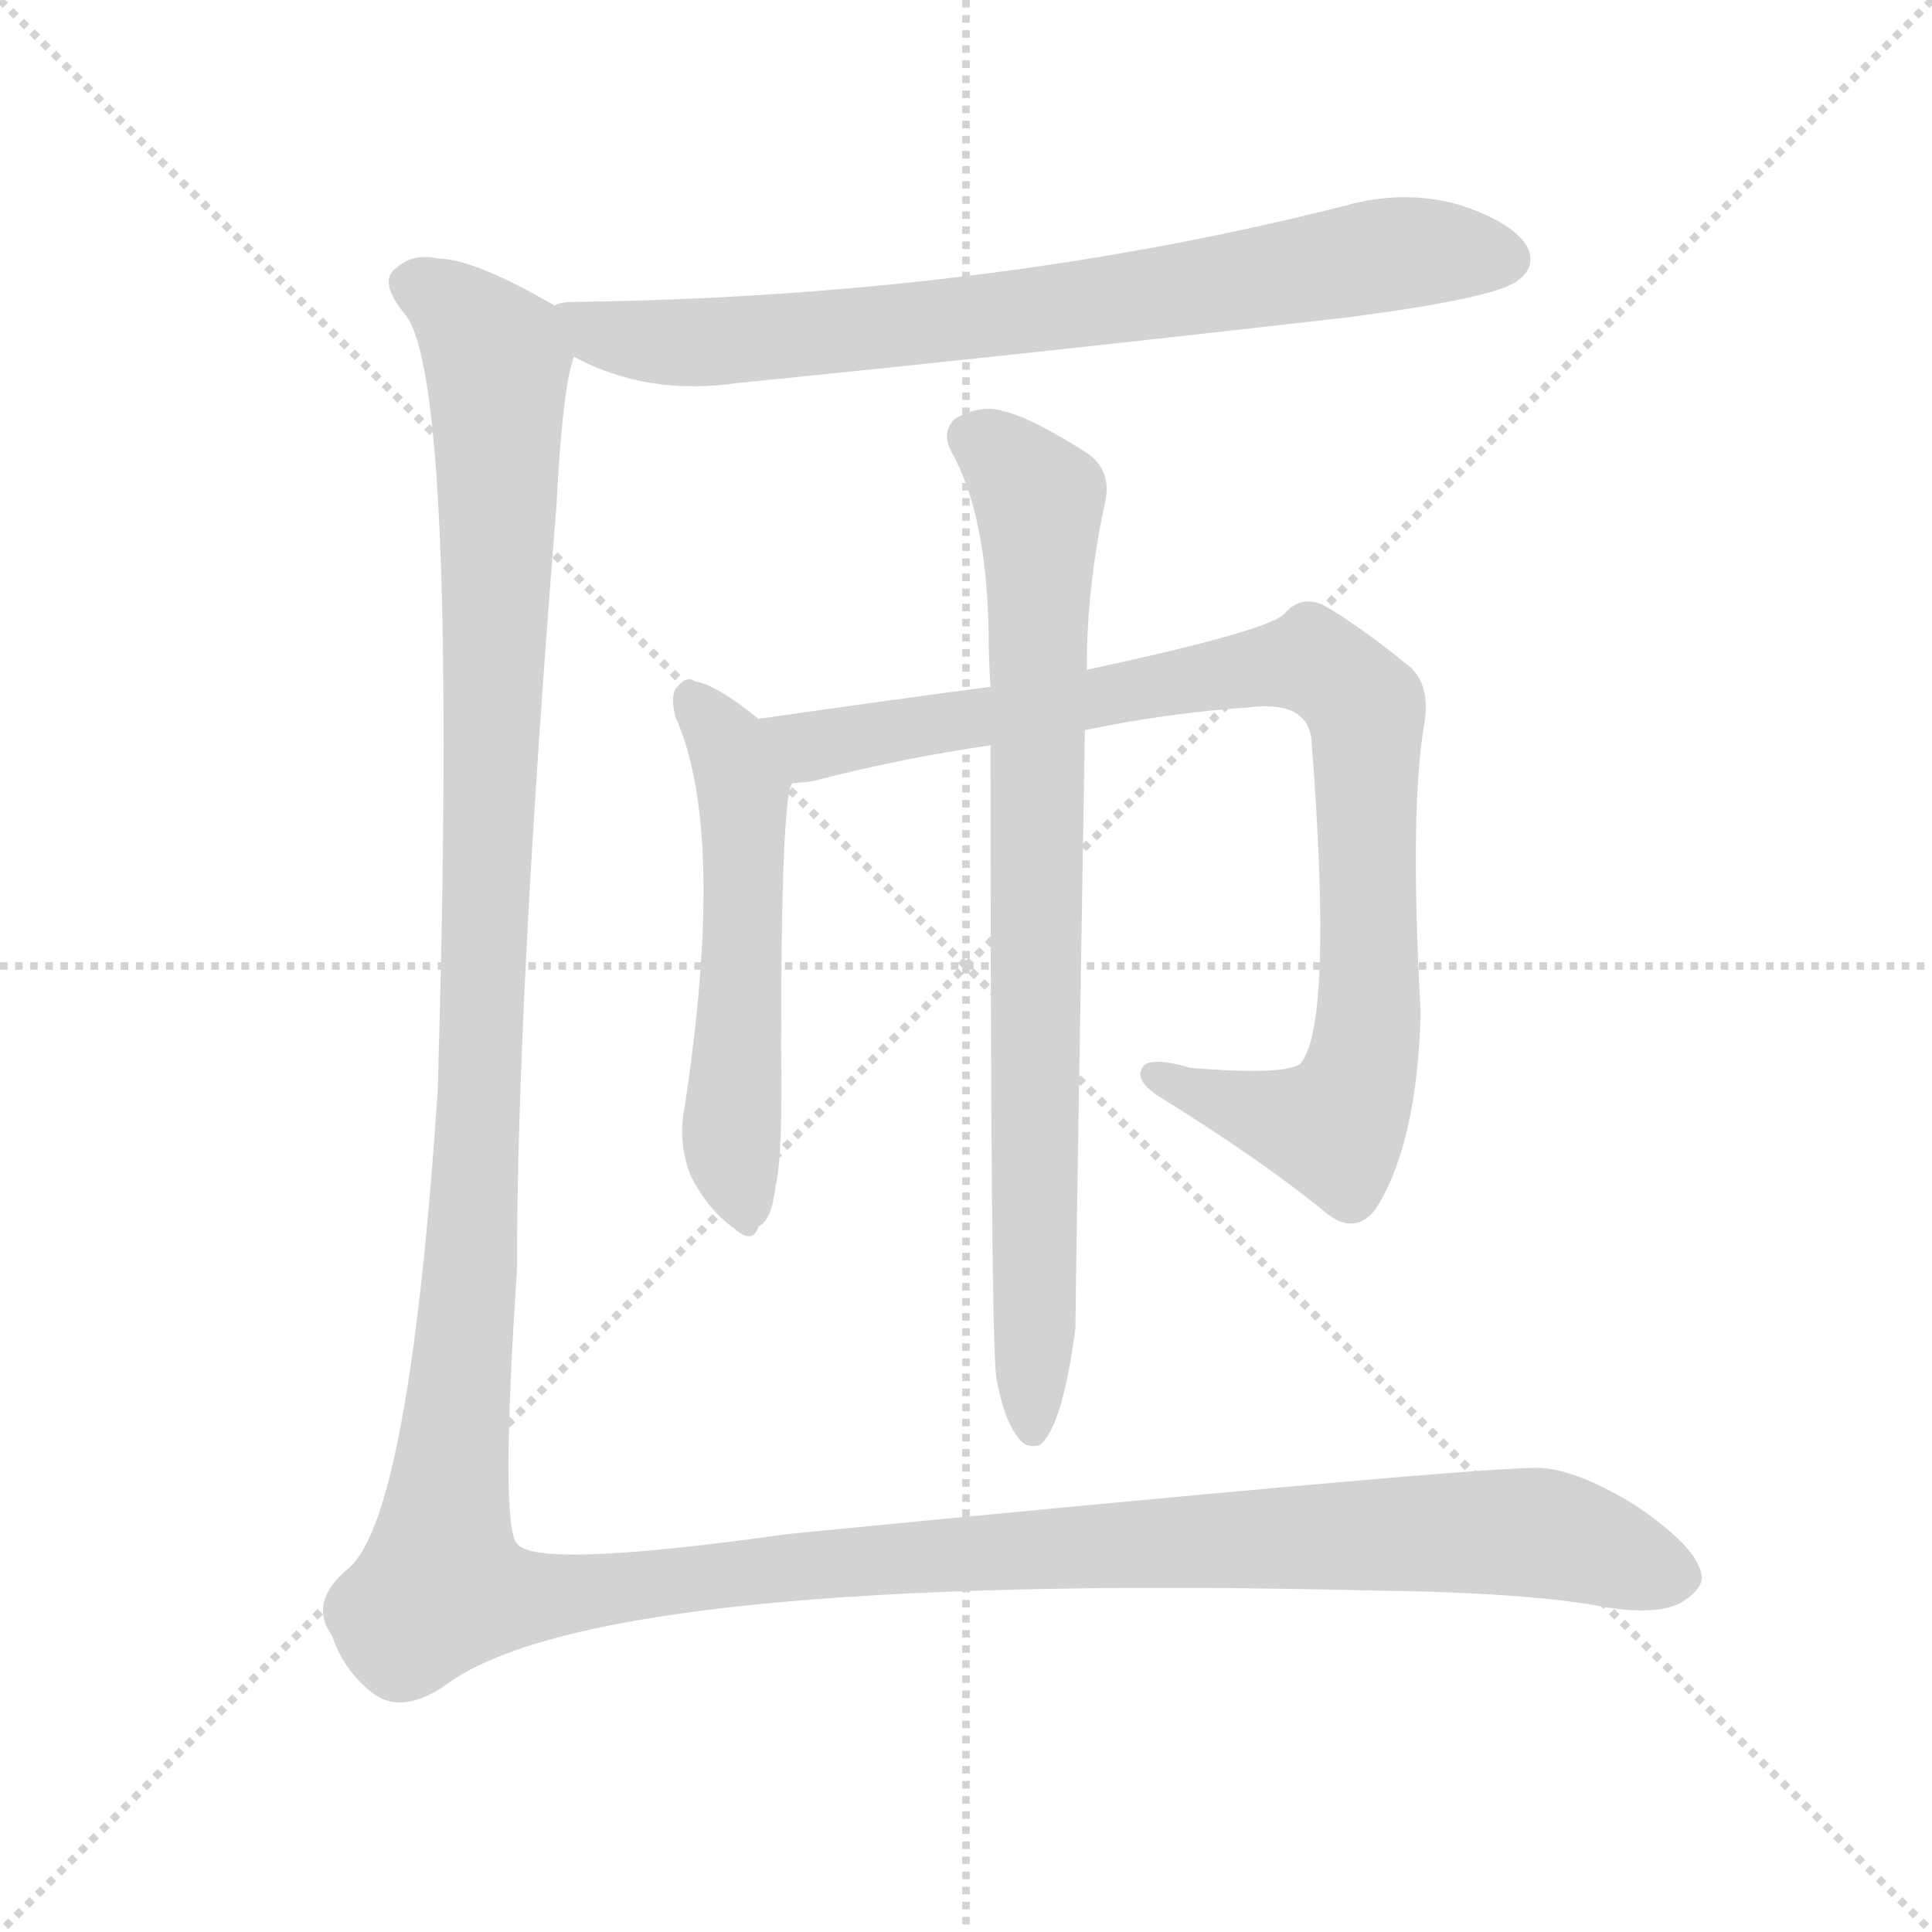
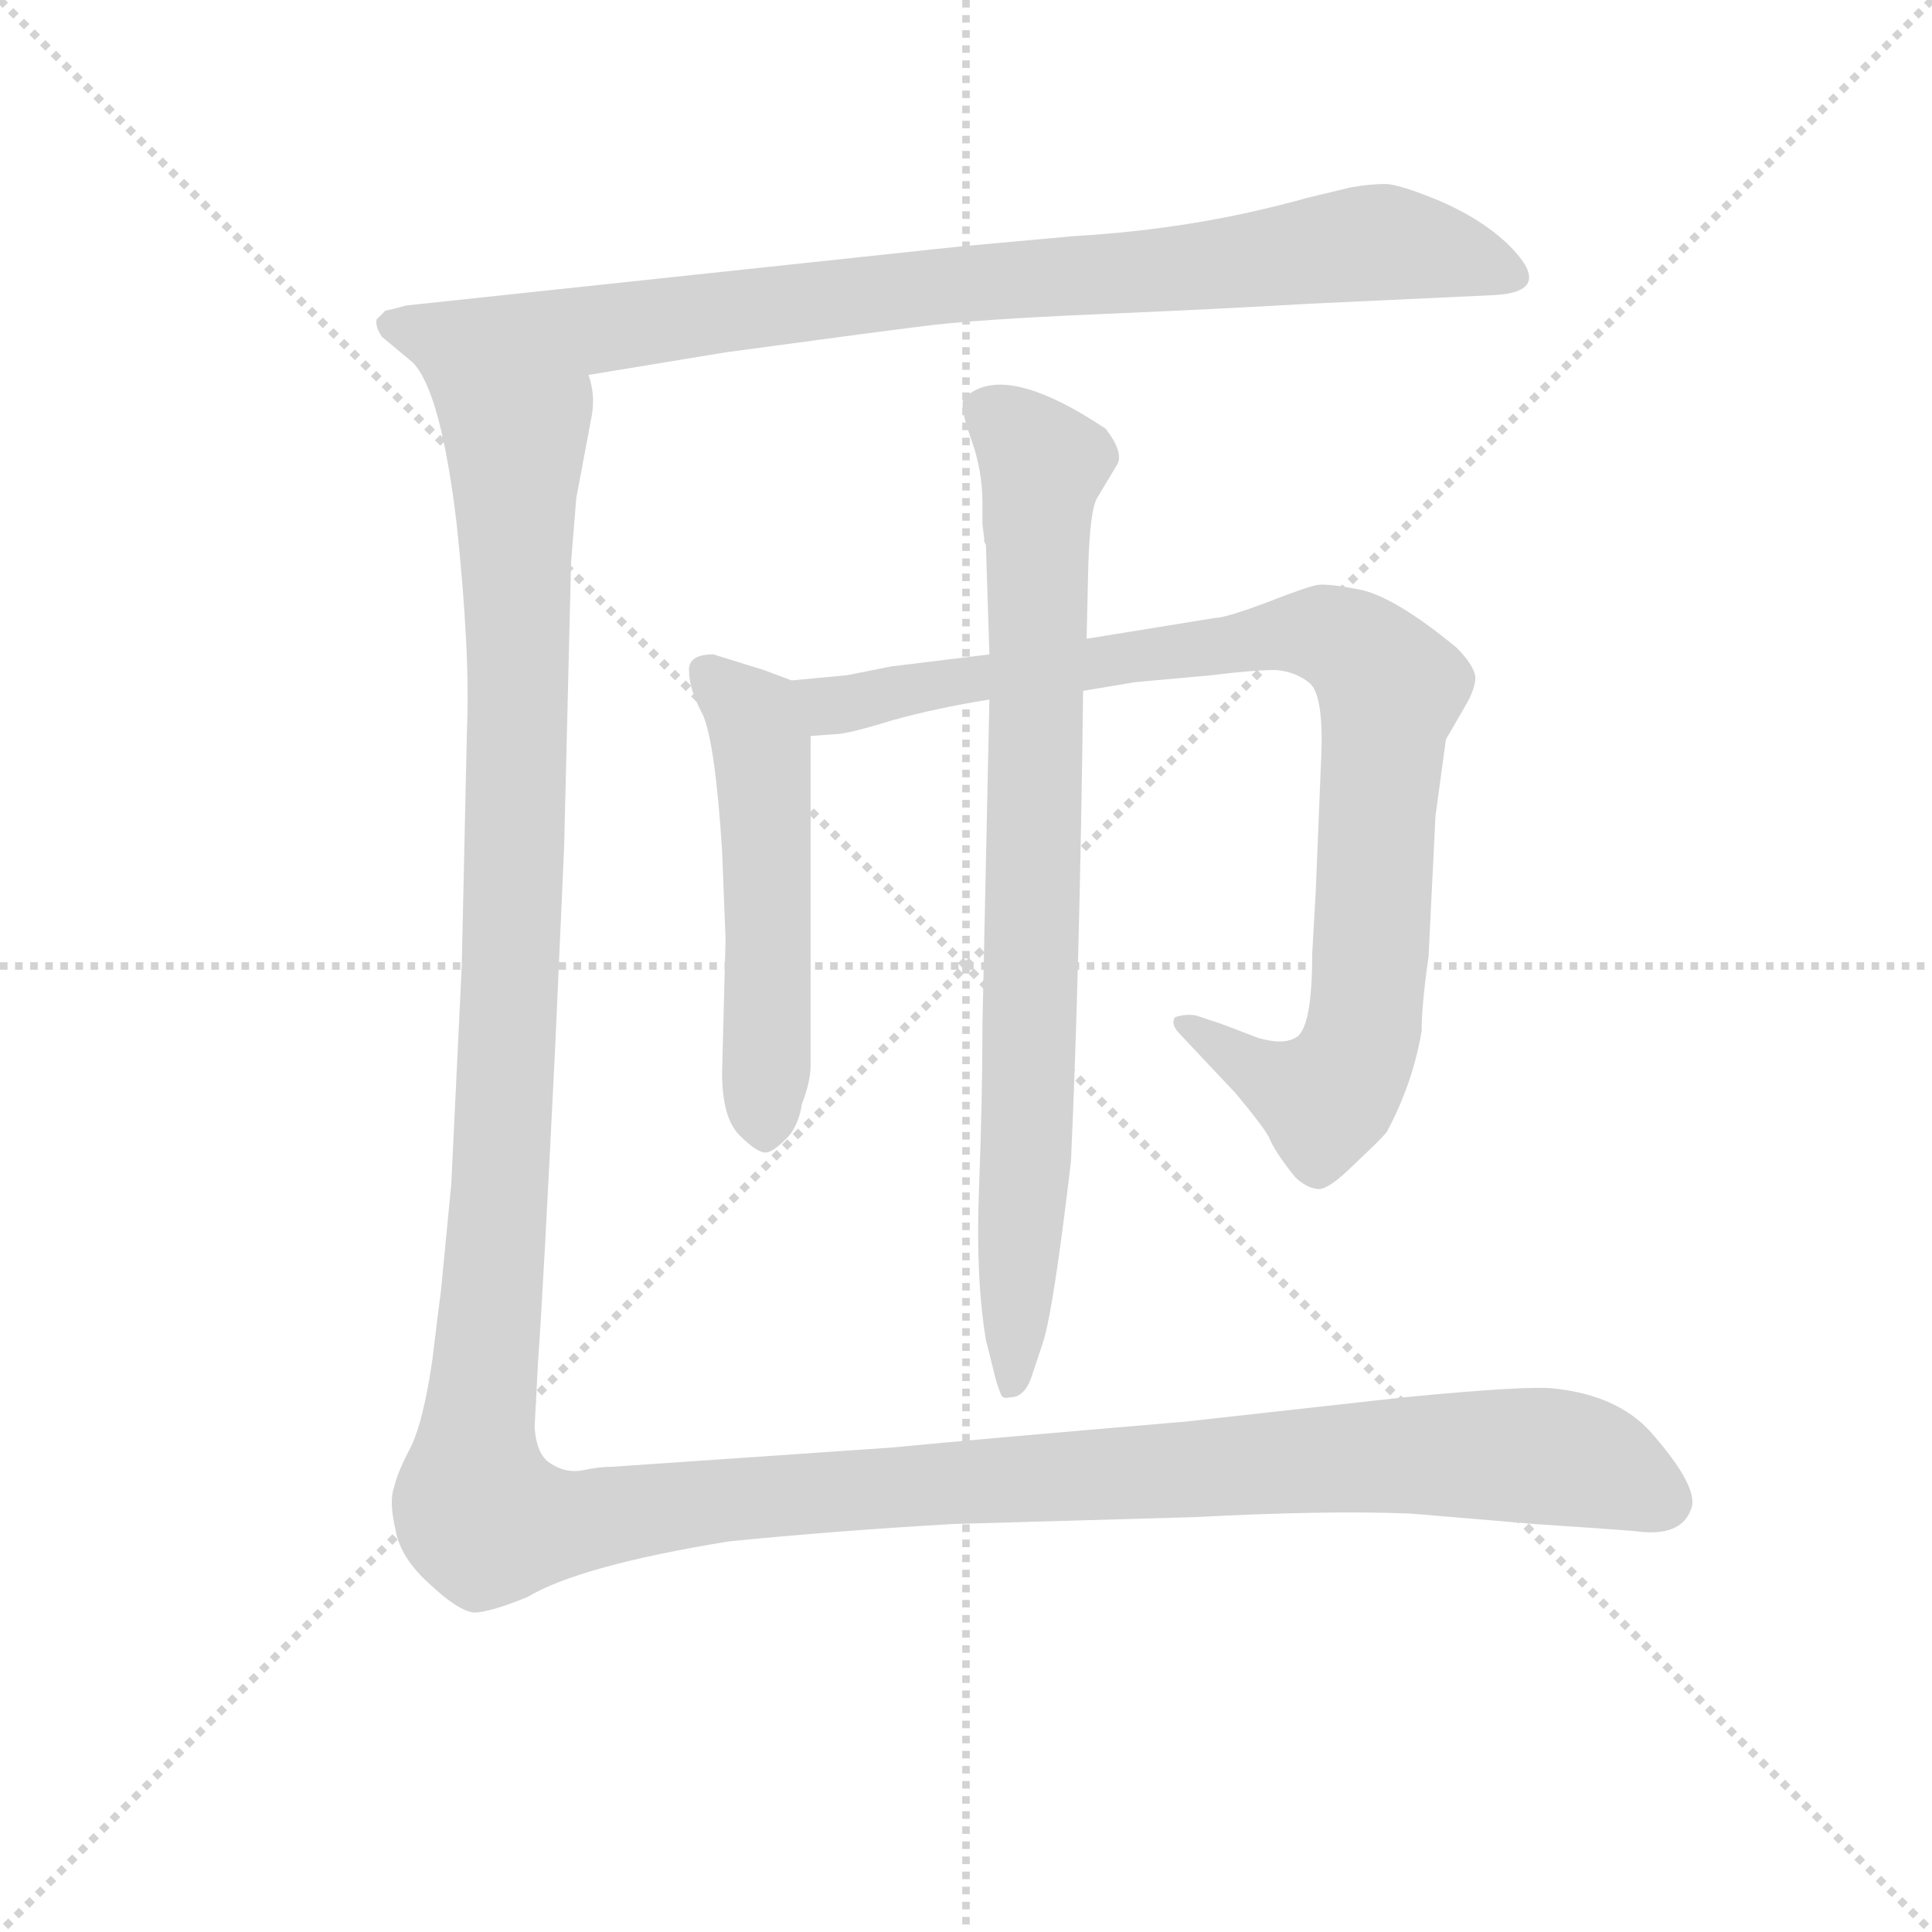
<svg xmlns="http://www.w3.org/2000/svg" version="1.1" viewBox="0 0 1024 1024">
  <g stroke="lightgray" stroke-dasharray="1,1" stroke-width="1" transform="scale(4, 4)">
    <line x1="0" y1="0" x2="256" y2="256" />
    <line x1="256" y1="0" x2="0" y2="256" />
    <line x1="128" y1="0" x2="128" y2="256" />
    <line x1="0" y1="128" x2="256" y2="128" />
  </g>
-   <g transform="scale(1, -1) translate(0, -900)">
+   <g transform="scale(0.92, -0.92) translate(60, -830)">
    <style type="text/css">
      
        @keyframes keyframes0 {
          from {
            stroke: blue;
-             stroke-dashoffset: 759;
+             stroke-dashoffset: 901;
            stroke-width: 128;
          }
-           71% {
+           75% {
            animation-timing-function: step-end;
            stroke: blue;
            stroke-dashoffset: 0;
            stroke-width: 128;
          }
          to {
            stroke: black;
            stroke-width: 1024;
          }
        }
        #make-me-a-hanzi-animation-0 {
-           animation: keyframes0 0.868s both;
+           animation: keyframes0 0.983s both;
          animation-delay: 0s;
          animation-timing-function: linear;
        }
      
        @keyframes keyframes1 {
          from {
            stroke: blue;
            stroke-dashoffset: 533;
            stroke-width: 128;
          }
          63% {
            animation-timing-function: step-end;
            stroke: blue;
            stroke-dashoffset: 0;
            stroke-width: 128;
          }
          to {
            stroke: black;
            stroke-width: 1024;
          }
        }
        #make-me-a-hanzi-animation-1 {
          animation: keyframes1 0.684s both;
-           animation-delay: 0.868s;
+           animation-delay: 0.983s;
          animation-timing-function: linear;
        }
      
        @keyframes keyframes2 {
          from {
            stroke: blue;
-             stroke-dashoffset: 908;
+             stroke-dashoffset: 949;
            stroke-width: 128;
          }
-           75% {
+           76% {
            animation-timing-function: step-end;
            stroke: blue;
            stroke-dashoffset: 0;
            stroke-width: 128;
          }
          to {
            stroke: black;
            stroke-width: 1024;
          }
        }
        #make-me-a-hanzi-animation-2 {
-           animation: keyframes2 0.989s both;
-           animation-delay: 1.551s;
+           animation: keyframes2 1.022s both;
+           animation-delay: 1.667s;
          animation-timing-function: linear;
        }
      
        @keyframes keyframes3 {
          from {
            stroke: blue;
-             stroke-dashoffset: 798;
+             stroke-dashoffset: 837;
            stroke-width: 128;
          }
-           72% {
+           73% {
            animation-timing-function: step-end;
            stroke: blue;
            stroke-dashoffset: 0;
            stroke-width: 128;
          }
          to {
            stroke: black;
            stroke-width: 1024;
          }
        }
        #make-me-a-hanzi-animation-3 {
-           animation: keyframes3 0.899s both;
-           animation-delay: 2.54s;
+           animation: keyframes3 0.931s both;
+           animation-delay: 2.689s;
          animation-timing-function: linear;
        }
      
        @keyframes keyframes4 {
          from {
            stroke: blue;
-             stroke-dashoffset: 1626;
+             stroke-dashoffset: 1621;
            stroke-width: 128;
          }
          84% {
            animation-timing-function: step-end;
            stroke: blue;
            stroke-dashoffset: 0;
            stroke-width: 128;
          }
          to {
            stroke: black;
            stroke-width: 1024;
          }
        }
        #make-me-a-hanzi-animation-4 {
-           animation: keyframes4 1.573s both;
-           animation-delay: 3.44s;
+           animation: keyframes4 1.569s both;
+           animation-delay: 3.62s;
          animation-timing-function: linear;
        }
      
    </style>
-     <path d="M 304 711 Q 343 690 391 697 Q 551 713 716 732 Q 792 742 804 751 Q 814 758 810 768 Q 804 781 775 791 Q 745 800 713 791 Q 524 743 306 740 Q 296 740 294 738 C 264 734 277 724 304 711 Z" fill="lightgray" />
-     <path d="M 402 519 Q 380 537 368 539 Q 364 542 359 536 Q 355 532 358 520 Q 385 460 363 314 Q 359 295 366 277 Q 375 259 389 249 Q 399 240 402 250 Q 409 253 411 271 Q 415 287 414 344 Q 414 479 420 485 C 424 502 424 502 402 519 Z" fill="lightgray" />
-     <path d="M 575 513 Q 618 522 661 525 Q 692 529 695 509 Q 707 356 689 336 Q 680 330 631 334 Q 607 341 605 333 Q 602 327 614 319 Q 669 285 703 257 Q 718 245 729 259 Q 751 293 753 363 Q 747 471 755 517 Q 758 536 748 546 Q 721 568 702 579 Q 690 585 681 575 Q 674 566 576 545 L 525 536 Q 479 530 402 519 C 372 515 390 480 420 485 Q 424 485 431 486 Q 477 498 525 505 L 575 513 Z" fill="lightgray" />
-     <path d="M 528 170 Q 532 148 539 139 Q 543 132 551 134 Q 563 143 570 196 Q 570 212 575 513 L 576 545 Q 576 590 586 635 Q 589 651 576 660 Q 546 679 532 682 Q 520 686 506 678 Q 499 671 504 661 Q 523 628 524 564 Q 524 551 525 536 L 525 505 Q 525 196 528 170 Z" fill="lightgray" />
-     <path d="M 294 738 Q 251 763 232 763 Q 219 766 210 758 Q 200 751 215 733 Q 243 697 232 322 Q 217 97 185 69 Q 163 51 176 33 Q 182 15 197 3 Q 212 -9 235 6 Q 314 67 727 57 Q 811 56 852 48 Q 877 44 890 50 Q 902 57 902 64 Q 901 79 867 102 Q 833 123 812 122 Q 767 121 418 87 Q 283 68 274 82 Q 265 91 274 227 Q 274 371 295 633 Q 298 690 303 707 Q 304 710 304 711 C 307 731 307 731 294 738 Z" fill="lightgray" />
+     <path d="M 279 614 L 358 627 Q 439 638 471 642 Q 502 646 573 649 Q 643 652 694 655 L 801 660 Q 837 662 808 690 Q 793 704 770 714 Q 746 724 738 724 Q 729 724 718 722 L 693 716 Q 629 698 559 694 L 493 688 L 174 654 Q 167 652 162 651 L 157 646 Q 156 642 160 636 L 178 621 C 201 602 249 609 279 614 Z" fill="lightgray" />
+     <path d="M 356 212 Q 356 186 366 176 Q 376 166 381 166 Q 385 166 393 174 Q 400 181 402 194 Q 407 207 407 216 L 407 406 C 407 434 407 434 396 438 L 380 444 L 351 453 Q 336 453 337 443 Q 337 433 345 418 Q 352 402 356 340 L 358 289 L 356 212 Z" fill="lightgray" />
+     <path d="M 407 406 L 421 407 Q 428 407 454 415 Q 479 422 510 427 L 564 432 L 594 437 L 638 441 Q 662 444 675 444 Q 687 443 695 436 Q 703 428 701 390 L 698 316 L 696 281 Q 696 236 686 232 Q 679 228 665 232 L 644 240 L 629 245 Q 623 246 617 244 Q 614 240 620 234 L 652 200 Q 667 182 671 175 Q 674 167 686 152 Q 692 146 699 145 Q 705 144 721 160 Q 737 175 739 178 Q 754 206 759 236 Q 759 251 763 279 L 767 360 L 773 404 L 784 423 Q 790 433 790 440 Q 789 447 779 457 Q 745 485 725 490 Q 705 494 699 493 Q 693 492 670 483 Q 646 474 640 474 L 566 462 L 510 453 L 453 446 L 428 441 L 396 438 C 366 435 377 403 407 406 Z" fill="lightgray" />
+     <path d="M 510 427 L 506 240 Q 506 196 504 145 Q 502 94 508 58 L 514 34 Q 516 28 517 26 Q 518 24 522 25 Q 530 25 534 36 L 541 57 Q 547 76 557 161 Q 562 271 564 432 L 566 462 L 567 505 Q 568 536 572 543 L 584 563 Q 587 570 577 583 Q 517 623 495 600 Q 493 595 499.5 577 Q 506 559 506 540 L 506 528 L 507 520 Q 507 519 507 518 L 508 516 L 510 453 L 510 427 Z" fill="lightgray" />
+     <path d="M 293 -15 Q 285 -15 276 -17 Q 266 -19 257 -13 Q 249 -8 248 8 L 250 46 Q 253 87 260 230 L 265 342 L 269 506 L 272 543 L 281 591 Q 283 603 279 614 C 280 644 167 649 178 621 Q 194 604 203 529 Q 211 454 209 409 L 206 273 L 200 148 L 194 86 Q 193 79 189 46 Q 184 12 177 -3 Q 169 -18 167 -27 Q 164 -35 168 -52 Q 171 -68 188 -83 Q 204 -98 213 -99 Q 222 -99 244 -90 Q 274 -72 360 -58 Q 420 -52 489 -48 L 629 -44 Q 705 -40 753 -42 L 824 -48 Q 869 -51 881 -52 Q 908 -56 914 -40 Q 920 -28 891 5 Q 872 26 836 30 Q 821 32 749 25 L 623 11 Q 505 1 453 -4 L 293 -15 Z" fill="lightgray" />
    <clipPath id="make-me-a-hanzi-clip-0">
-       <path d="M 304 711 Q 343 690 391 697 Q 551 713 716 732 Q 792 742 804 751 Q 814 758 810 768 Q 804 781 775 791 Q 745 800 713 791 Q 524 743 306 740 Q 296 740 294 738 C 264 734 277 724 304 711 Z" />
+       <path d="M 279 614 L 358 627 Q 439 638 471 642 Q 502 646 573 649 Q 643 652 694 655 L 801 660 Q 837 662 808 690 Q 793 704 770 714 Q 746 724 738 724 Q 729 724 718 722 L 693 716 Q 629 698 559 694 L 493 688 L 174 654 Q 167 652 162 651 L 157 646 Q 156 642 160 636 L 178 621 C 201 602 249 609 279 614 Z" />
    </clipPath>
-     <path clip-path="url(#make-me-a-hanzi-clip-0)" d="M 301 733 L 317 723 L 381 719 L 581 739 L 739 766 L 798 763" fill="none" id="make-me-a-hanzi-animation-0" stroke-dasharray="631 1262" stroke-linecap="round" />
+     <path clip-path="url(#make-me-a-hanzi-clip-0)" d="M 165 643 L 274 639 L 728 690 L 806 675" fill="none" id="make-me-a-hanzi-animation-0" stroke-dasharray="773 1546" stroke-linecap="round" />
    <clipPath id="make-me-a-hanzi-clip-1">
-       <path d="M 402 519 Q 380 537 368 539 Q 364 542 359 536 Q 355 532 358 520 Q 385 460 363 314 Q 359 295 366 277 Q 375 259 389 249 Q 399 240 402 250 Q 409 253 411 271 Q 415 287 414 344 Q 414 479 420 485 C 424 502 424 502 402 519 Z" />
+       <path d="M 356 212 Q 356 186 366 176 Q 376 166 381 166 Q 385 166 393 174 Q 400 181 402 194 Q 407 207 407 216 L 407 406 C 407 434 407 434 396 438 L 380 444 L 351 453 Q 336 453 337 443 Q 337 433 345 418 Q 352 402 356 340 L 358 289 L 356 212 Z" />
    </clipPath>
-     <path clip-path="url(#make-me-a-hanzi-clip-1)" d="M 366 530 L 387 504 L 394 482 L 388 290 L 395 262" fill="none" id="make-me-a-hanzi-animation-1" stroke-dasharray="405 810" stroke-linecap="round" />
+     <path clip-path="url(#make-me-a-hanzi-clip-1)" d="M 348 443 L 374 417 L 379 398 L 382 177" fill="none" id="make-me-a-hanzi-animation-1" stroke-dasharray="405 810" stroke-linecap="round" />
    <clipPath id="make-me-a-hanzi-clip-2">
-       <path d="M 575 513 Q 618 522 661 525 Q 692 529 695 509 Q 707 356 689 336 Q 680 330 631 334 Q 607 341 605 333 Q 602 327 614 319 Q 669 285 703 257 Q 718 245 729 259 Q 751 293 753 363 Q 747 471 755 517 Q 758 536 748 546 Q 721 568 702 579 Q 690 585 681 575 Q 674 566 576 545 L 525 536 Q 479 530 402 519 C 372 515 390 480 420 485 Q 424 485 431 486 Q 477 498 525 505 L 575 513 Z" />
+       <path d="M 407 406 L 421 407 Q 428 407 454 415 Q 479 422 510 427 L 564 432 L 594 437 L 638 441 Q 662 444 675 444 Q 687 443 695 436 Q 703 428 701 390 L 698 316 L 696 281 Q 696 236 686 232 Q 679 228 665 232 L 644 240 L 629 245 Q 623 246 617 244 Q 614 240 620 234 L 652 200 Q 667 182 671 175 Q 674 167 686 152 Q 692 146 699 145 Q 705 144 721 160 Q 737 175 739 178 Q 754 206 759 236 Q 759 251 763 279 L 767 360 L 773 404 L 784 423 Q 790 433 790 440 Q 789 447 779 457 Q 745 485 725 490 Q 705 494 699 493 Q 693 492 670 483 Q 646 474 640 474 L 566 462 L 510 453 L 453 446 L 428 441 L 396 438 C 366 435 377 403 407 406 Z" />
    </clipPath>
-     <path clip-path="url(#make-me-a-hanzi-clip-2)" d="M 412 517 L 434 505 L 683 549 L 712 538 L 725 517 L 726 372 L 718 321 L 707 302 L 611 330" fill="none" id="make-me-a-hanzi-animation-2" stroke-dasharray="780 1560" stroke-linecap="round" />
+     <path clip-path="url(#make-me-a-hanzi-clip-2)" d="M 402 434 L 419 423 L 430 424 L 476 436 L 687 466 L 711 462 L 726 452 L 741 433 L 722 223 L 708 200 L 697 198 L 623 240" fill="none" id="make-me-a-hanzi-animation-2" stroke-dasharray="821 1642" stroke-linecap="round" />
    <clipPath id="make-me-a-hanzi-clip-3">
-       <path d="M 528 170 Q 532 148 539 139 Q 543 132 551 134 Q 563 143 570 196 Q 570 212 575 513 L 576 545 Q 576 590 586 635 Q 589 651 576 660 Q 546 679 532 682 Q 520 686 506 678 Q 499 671 504 661 Q 523 628 524 564 Q 524 551 525 536 L 525 505 Q 525 196 528 170 Z" />
+       <path d="M 510 427 L 506 240 Q 506 196 504 145 Q 502 94 508 58 L 514 34 Q 516 28 517 26 Q 518 24 522 25 Q 530 25 534 36 L 541 57 Q 547 76 557 161 Q 562 271 564 432 L 566 462 L 567 505 Q 568 536 572 543 L 584 563 Q 587 570 577 583 Q 517 623 495 600 Q 493 595 499.5 577 Q 506 559 506 540 L 506 528 L 507 520 Q 507 519 507 518 L 508 516 L 510 453 L 510 427 Z" />
    </clipPath>
-     <path clip-path="url(#make-me-a-hanzi-clip-3)" d="M 515 668 L 551 634 L 547 142" fill="none" id="make-me-a-hanzi-animation-3" stroke-dasharray="670 1340" stroke-linecap="round" />
+     <path clip-path="url(#make-me-a-hanzi-clip-3)" d="M 504 596 L 541 562 L 531 152 L 521 32" fill="none" id="make-me-a-hanzi-animation-3" stroke-dasharray="709 1418" stroke-linecap="round" />
    <clipPath id="make-me-a-hanzi-clip-4">
-       <path d="M 294 738 Q 251 763 232 763 Q 219 766 210 758 Q 200 751 215 733 Q 243 697 232 322 Q 217 97 185 69 Q 163 51 176 33 Q 182 15 197 3 Q 212 -9 235 6 Q 314 67 727 57 Q 811 56 852 48 Q 877 44 890 50 Q 902 57 902 64 Q 901 79 867 102 Q 833 123 812 122 Q 767 121 418 87 Q 283 68 274 82 Q 265 91 274 227 Q 274 371 295 633 Q 298 690 303 707 Q 304 710 304 711 C 307 731 307 731 294 738 Z" />
+       <path d="M 293 -15 Q 285 -15 276 -17 Q 266 -19 257 -13 Q 249 -8 248 8 L 250 46 Q 253 87 260 230 L 265 342 L 269 506 L 272 543 L 281 591 Q 283 603 279 614 C 280 644 167 649 178 621 Q 194 604 203 529 Q 211 454 209 409 L 206 273 L 200 148 L 194 86 Q 193 79 189 46 Q 184 12 177 -3 Q 169 -18 167 -27 Q 164 -35 168 -52 Q 171 -68 188 -83 Q 204 -98 213 -99 Q 222 -99 244 -90 Q 274 -72 360 -58 Q 420 -52 489 -48 L 629 -44 Q 705 -40 753 -42 L 824 -48 Q 869 -51 881 -52 Q 908 -56 914 -40 Q 920 -28 891 5 Q 872 26 836 30 Q 821 32 749 25 L 623 11 Q 505 1 453 -4 L 293 -15 Z" />
    </clipPath>
-     <path clip-path="url(#make-me-a-hanzi-clip-4)" d="M 222 748 L 258 718 L 264 698 L 252 268 L 234 59 L 287 53 L 460 75 L 770 88 L 821 87 L 891 65" fill="none" id="make-me-a-hanzi-animation-4" stroke-dasharray="1498 2996" stroke-linecap="round" />
+     <path clip-path="url(#make-me-a-hanzi-clip-4)" d="M 192 611 L 237 576 L 233 238 L 213 -13 L 219 -44 L 258 -49 L 389 -31 L 745 -8 L 848 -11 L 898 -35" fill="none" id="make-me-a-hanzi-animation-4" stroke-dasharray="1493 2986" stroke-linecap="round" />
  </g>
</svg>
